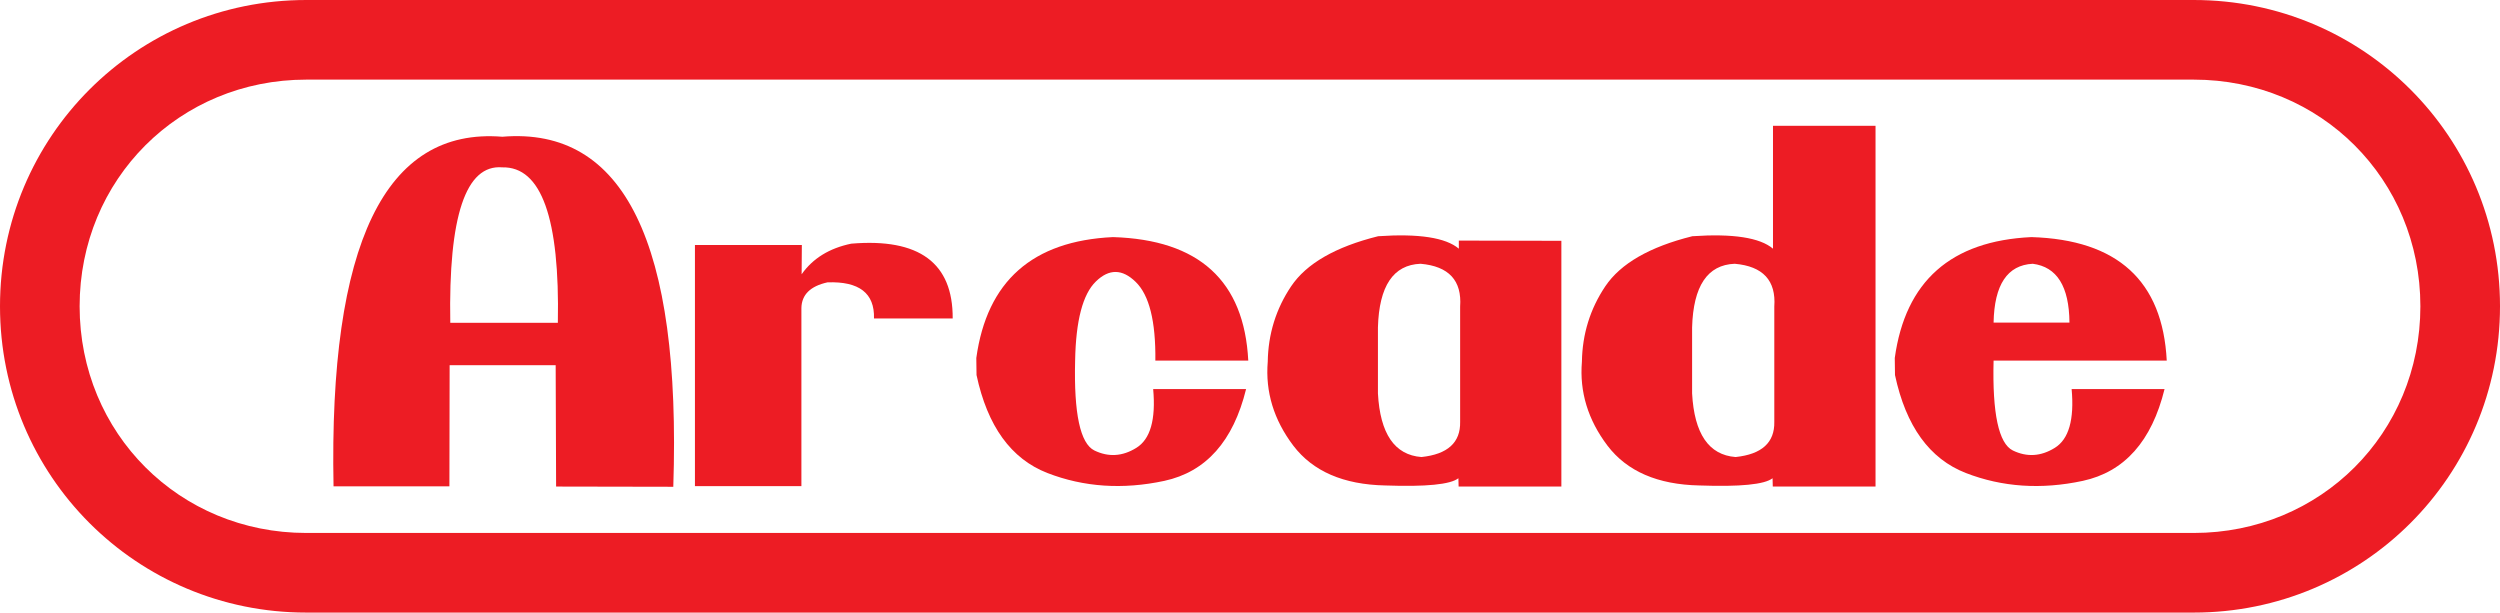
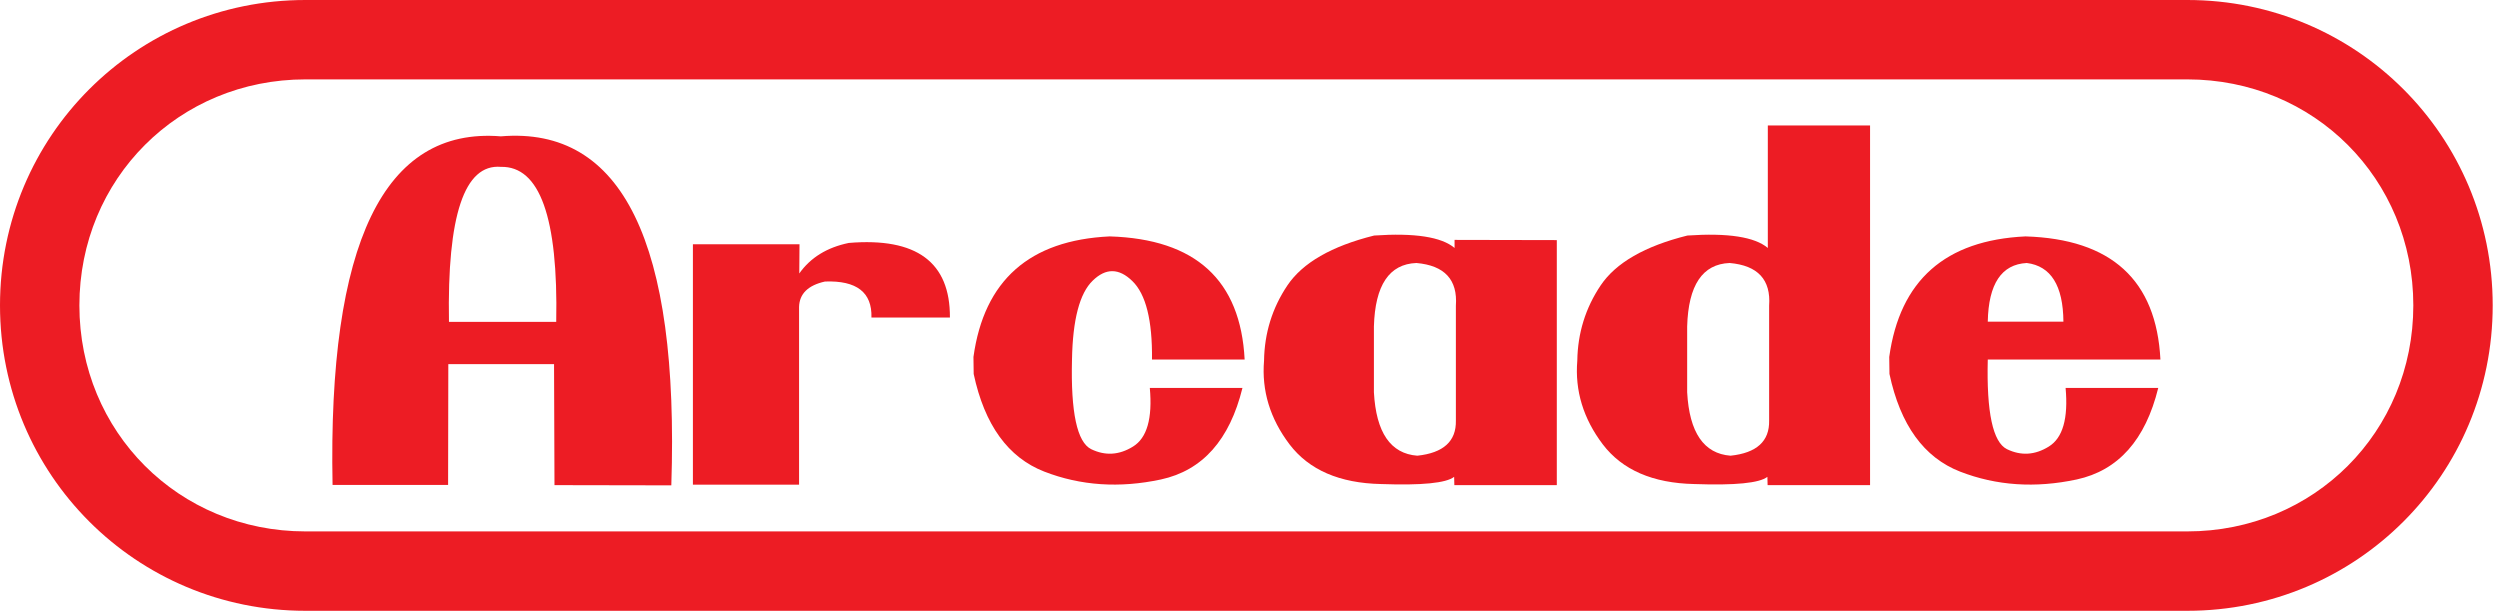
- <svg xmlns="http://www.w3.org/2000/svg" version="1.2" id="Ebene_1" x="0px" y="0px" width="281.177" height="68.898" viewBox="0 0 281.177 68.898" xml:space="preserve">
-   <defs id="defs15" />
-   <g id="g6045" transform="translate(-12.20713,-1.587724)">
-     <g transform="matrix(0.6207002,0,0,0.6207002,47.69832,13.51618)" id="g6035">
-       <g style="font-style:normal;font-variant:normal;font-weight:normal;font-stretch:normal;font-size:18.029px;line-height:125%;font-family:Pretendo;-inkscape-font-specification:Pretendo;letter-spacing:0px;word-spacing:0px;fill:#ed1c24;fill-opacity:1;stroke:none;stroke-width:1px;stroke-linecap:butt;stroke-linejoin:miter;stroke-opacity:1" id="text5239">
-         <path d="m 3.258,68.906 20.996,0 0.04,-21.947 19.214,0 0.079,21.987 21.234,0.04 Q 67,2.787 33.841,5.56 1.951,2.985 3.258,68.906 Z M 33.841,11.107 q 10.617,-0.238 10.062,28.167 l -5.744,0 -3.922,0 -9.825,0 Q 23.898,10.275 33.841,11.107 Z" style="font-style:normal;font-variant:normal;font-weight:normal;font-stretch:normal;font-size:81.133px;font-family:Pretendo;-inkscape-font-specification:Pretendo;fill:#ed1c24;fill-opacity:1" id="path6023" />
-         <path d="m 88.075,30.479 0.04,-5.308 -5.744,0 3.763,0 -3.763,0 -3.803,0 -3.803,0 -6.022,0 0,43.696 2.218,0 0,0 3.803,0 3.803,0 9.468,0 0,-7.606 0,-3.803 0,-9.508 0,-3.763 0,-7.606 q 0.079,-3.605 4.714,-4.635 8.636,-0.317 8.438,6.537 l 14.262,0 q 0.079,-15.094 -18.382,-13.549 -5.942,1.228 -8.993,5.546 z" style="font-style:normal;font-variant:normal;font-weight:normal;font-stretch:normal;font-size:81.133px;font-family:Pretendo;-inkscape-font-specification:Pretendo;fill:#ed1c24;fill-opacity:1" id="path6025" />
-         <path d="m 144.488,23.744 q -21.868,1.03 -24.76,21.907 l 0.04,3.09 q 2.971,13.905 12.835,17.748 9.904,3.843 21.194,1.426 11.33,-2.456 14.816,-16.639 l 0,0 -3.447,0 3.447,0 -3.447,0 -3.447,0 -3.447,0 -6.497,0 q 0.753,8.319 -3.05,10.657 -3.763,2.337 -7.606,0.475 -3.843,-1.902 -3.486,-16.282 l 0,0 q 0.198,-10.894 3.763,-14.341 3.565,-3.486 7.21,0.079 3.684,3.565 3.565,14.262 l 7.804,0 3.447,0 5.586,0 Q 167.9,24.457 144.488,23.744 Z" style="font-style:normal;font-variant:normal;font-weight:normal;font-stretch:normal;font-size:81.133px;font-family:Pretendo;-inkscape-font-specification:Pretendo;fill:#ed1c24;fill-opacity:1" id="path6027" />
-         <path d="m 207.16,25.844 q -3.565,-3.011 -14.618,-2.258 -11.607,2.892 -15.767,9.072 -4.12,6.14 -4.239,13.667 -0.673,8.2 4.635,15.212 5.308,6.972 16.639,7.21 11.092,0.396 13.271,-1.307 l 0.04,1.505 18.619,0 0,-7.844 0,-3.724 0,-7.408 0,-5.586 0,-7.408 0,-3.724 0,-5.546 0,-3.288 -18.58,-0.04 0,1.466 z m -6.933,2.733 q 7.685,0.673 7.17,7.765 l 0,20.877 q 0.119,5.625 -7.012,6.378 -7.289,-0.555 -7.883,-11.528 l 0,-11.964 q 0.317,-11.251 7.725,-11.528 z" style="font-style:normal;font-variant:normal;font-weight:normal;font-stretch:normal;font-size:81.133px;font-family:Pretendo;-inkscape-font-specification:Pretendo;fill:#ed1c24;fill-opacity:1" id="path6029" />
-         <path d="m 264.087,25.844 q -3.565,-3.011 -14.618,-2.258 -11.607,2.892 -15.767,9.072 -4.12,6.14 -4.239,13.667 -0.673,8.2 4.635,15.212 5.308,6.972 16.639,7.21 11.092,0.396 13.271,-1.307 l 0.04,1.505 18.619,0 0,-7.844 0,-3.724 0,-7.408 0,-5.586 0,-7.408 0,-3.724 0,-5.546 0,-3.724 0,-9.27 0,-3.684 0,-7.448 -3.724,0 3.724,0 -3.724,0 -3.724,0 -3.684,0 -7.448,0 0,22.264 z m -6.933,2.733 q 7.685,0.673 7.17,7.765 l 0,20.877 q 0.119,5.625 -7.012,6.378 -7.289,-0.555 -7.883,-11.528 l 0,-11.964 q 0.317,-11.251 7.725,-11.528 z" style="font-style:normal;font-variant:normal;font-weight:normal;font-stretch:normal;font-size:81.133px;font-family:Pretendo;-inkscape-font-specification:Pretendo;fill:#ed1c24;fill-opacity:1" id="path6031" />
-         <path d="m 310.913,23.744 q -21.868,1.03 -24.76,21.907 l 0.04,3.09 q 2.971,13.905 12.835,17.748 9.904,3.843 21.194,1.426 11.33,-2.456 14.816,-16.639 l 0,0 -3.447,0 3.447,0 -3.447,0 -3.447,0 -3.447,0 -6.497,0 q 0.753,8.319 -3.05,10.657 -3.763,2.337 -7.606,0.475 -3.843,-1.902 -3.486,-16.282 l 0,0 5.15,0 5.15,0 3.447,0 8.597,0 3.447,0 5.586,0 Q 334.326,24.457 310.913,23.744 Z m 0.238,4.833 q 6.576,0.832 6.655,10.657 l -3.447,0 -3.447,0 -6.854,0 q 0.198,-10.3 7.091,-10.657 z" style="font-style:normal;font-variant:normal;font-weight:normal;font-stretch:normal;font-size:81.133px;font-family:Pretendo;-inkscape-font-specification:Pretendo;fill:#ed1c24;fill-opacity:1" id="path6033" />
-       </g>
-       <path style="color:#000000;clip-rule:nonzero;display:inline;overflow:visible;visibility:visible;opacity:1;isolation:auto;mix-blend-mode:normal;color-interpolation:sRGB;color-interpolation-filters:linearRGB;solid-color:#000000;solid-opacity:1;fill:#ed1c24;fill-opacity:1;fill-rule:evenodd;stroke:none;stroke-width:1;stroke-linecap:round;stroke-linejoin:round;stroke-miterlimit:4;stroke-dasharray:none;stroke-dashoffset:0;stroke-opacity:1;color-rendering:auto;image-rendering:auto;shape-rendering:auto;text-rendering:auto;enable-background:accumulate" d="m -1.679,-19.218 c -30.747,0 -55.5,24.753 -55.5,55.5 0,30.747 24.753,55.5 55.5,55.5 l 342,0 c 30.747,0 55.5,-24.753 55.5,-55.5 0,-30.747 -24.753,-55.5 -55.5,-55.5 l -342,0 z m 0,14.428 342,0 c 23.004,0 41.072,18.068 41.072,41.072 0,23.004 -18.068,41.072 -41.072,41.072 l -342,0 c -23.004,0 -41.072,-18.068 -41.072,-41.072 0,-23.004 18.068,-41.072 41.072,-41.072 z" id="rect6013" />
+ <svg xmlns="http://www.w3.org/2000/svg" width="100%" height="100%" viewBox="0 0 282 69" version="1.1" xml:space="preserve" style="fill-rule:evenodd;clip-rule:evenodd;stroke-linejoin:round;stroke-miterlimit:1.414;">
+   <g id="g6035">
+     <g id="text5239">
+       <path id="path6023" d="M37.513,54.698l13.033,0l0.024,-13.622l11.926,0l0.05,13.647l13.179,0.024c0.902,-27.392 -5.508,-40.515 -19.228,-39.367c-13.197,-1.066 -19.524,12.04 -18.984,39.318Zm18.984,-35.876c4.393,-0.098 6.475,5.73 6.245,17.483l-3.565,0l-2.435,0l-6.098,0c-0.213,-11.999 1.738,-17.827 5.853,-17.483Z" style="fill:#ed1c24;fill-rule:nonzero;" />
+       <path id="path6025" d="M90.159,30.847l0.025,-3.295l-3.565,0l2.336,0l-2.336,0l-2.361,0l-2.361,0l-3.737,0l0,27.122l11.975,0l0,-4.722l0,-2.36l0,-5.902l0,-2.336l0,-4.721c0.033,-1.491 1.008,-2.45 2.926,-2.877c3.574,-0.131 5.319,1.222 5.238,4.058l8.852,0c0.032,-6.246 -3.771,-9.049 -11.41,-8.41c-2.459,0.508 -4.319,1.656 -5.582,3.443l0,0Z" style="fill:#ed1c24;fill-rule:nonzero;" />
+       <path id="path6027" d="M125.175,26.666c-9.049,0.427 -14.172,4.959 -15.369,13.598l0.025,1.918c1.229,5.754 3.885,9.426 7.967,11.016c4.098,1.59 8.483,1.885 13.155,0.886c4.689,-1.017 7.754,-4.459 9.197,-10.328l-2.14,0l2.14,0l-2.14,0l-2.139,0l-2.139,0l-4.033,0c0.312,3.442 -0.32,5.647 -1.893,6.615c-1.558,0.967 -3.131,1.065 -4.721,0.295c-1.591,-0.787 -2.312,-4.156 -2.164,-10.107c0.082,-4.508 0.86,-7.475 2.336,-8.901c1.475,-1.443 2.967,-1.426 4.475,0.049c1.525,1.476 2.262,4.426 2.213,8.852l10.451,0c-0.459,-8.967 -5.533,-13.598 -15.221,-13.893Z" style="fill:#ed1c24;fill-rule:nonzero;" />
+       <path id="path6029" d="M164.075,27.97c-1.475,-1.246 -4.5,-1.714 -9.073,-1.402c-4.803,1.197 -8.066,3.074 -9.787,5.631c-1.705,2.541 -2.582,5.369 -2.631,8.483c-0.279,3.394 0.68,6.541 2.877,9.443c2.197,2.885 5.639,4.377 10.328,4.475c4.59,0.164 7.335,-0.107 8.237,-0.812l0.025,0.935l11.557,0l0,-4.869l0,-2.311l0,-4.598l0,-3.468l0,-4.598l0,-2.311l0,-3.443l0,-2.041l-11.533,-0.024l0,0.91l0,0Zm-4.303,1.696c3.18,0.279 4.664,1.885 4.451,4.82l0,12.958c0.049,2.328 -1.402,3.648 -4.353,3.959c-3.016,-0.229 -4.647,-2.614 -4.893,-7.155l0,-7.426c0.131,-4.656 1.73,-7.041 4.795,-7.156l0,0Z" style="fill:#ed1c24;fill-rule:nonzero;" />
+       <path id="path6031" d="M199.41,27.97c-1.475,-1.246 -4.5,-1.714 -9.073,-1.402c-4.803,1.197 -8.066,3.074 -9.787,5.631c-1.705,2.541 -2.582,5.369 -2.631,8.483c-0.279,3.394 0.68,6.541 2.877,9.443c2.197,2.885 5.639,4.377 10.328,4.475c4.59,0.164 7.335,-0.107 8.237,-0.812l0.025,0.935l11.557,0l0,-4.869l0,-2.311l0,-4.598l0,-3.468l0,-4.598l0,-2.311l0,-3.443l0,-2.311l0,-5.754l0,-2.287l0,-4.623l-2.312,0l2.312,0l-2.312,0l-2.311,0l-2.287,0l-4.623,0l0,13.82l0,0Zm-4.303,1.696c3.18,0.279 4.664,1.885 4.451,4.82l0,12.958c0.049,2.328 -1.402,3.648 -4.353,3.959c-3.016,-0.229 -4.647,-2.614 -4.893,-7.155l0,-7.426c0.131,-4.656 1.73,-7.041 4.795,-7.156l0,0Z" style="fill:#ed1c24;fill-rule:nonzero;" />
+       <path id="path6033" d="M228.475,26.666c-9.049,0.427 -14.172,4.959 -15.369,13.598l0.025,1.918c1.229,5.754 3.885,9.426 7.967,11.016c4.098,1.59 8.483,1.885 13.155,0.886c4.689,-1.017 7.754,-4.459 9.197,-10.328l-2.14,0l2.14,0l-2.14,0l-2.139,0l-2.139,0l-4.033,0c0.312,3.442 -0.319,5.647 -1.893,6.615c-1.557,0.967 -3.131,1.065 -4.721,0.295c-1.59,-0.787 -2.312,-4.156 -2.164,-10.107l19.475,0c-0.459,-8.967 -5.533,-13.598 -15.221,-13.893Zm0.147,3c2.722,0.344 4.099,2.549 4.131,6.615l-2.139,0l-2.139,0l-4.254,0c0.082,-4.262 1.549,-6.467 4.401,-6.615l0,0Z" style="fill:#ed1c24;fill-rule:nonzero;" />
    </g>
+     <path id="rect6013" d="M34.449,0c-19.085,0 -34.449,15.364 -34.449,34.449c0,19.085 15.364,34.449 34.449,34.449l212.279,0c19.085,0 34.449,-15.364 34.449,-34.449c0,-19.085 -15.364,-34.449 -34.449,-34.449l-212.279,0l0,0Zm0,8.955l212.279,0c14.279,0 25.494,11.215 25.494,25.494c0,14.278 -11.215,25.493 -25.494,25.493l-212.279,0c-14.279,0 -25.494,-11.215 -25.494,-25.493c0,-14.279 11.215,-25.494 25.494,-25.494l0,0Z" style="fill:#ed1c24;" />
  </g>
</svg>
